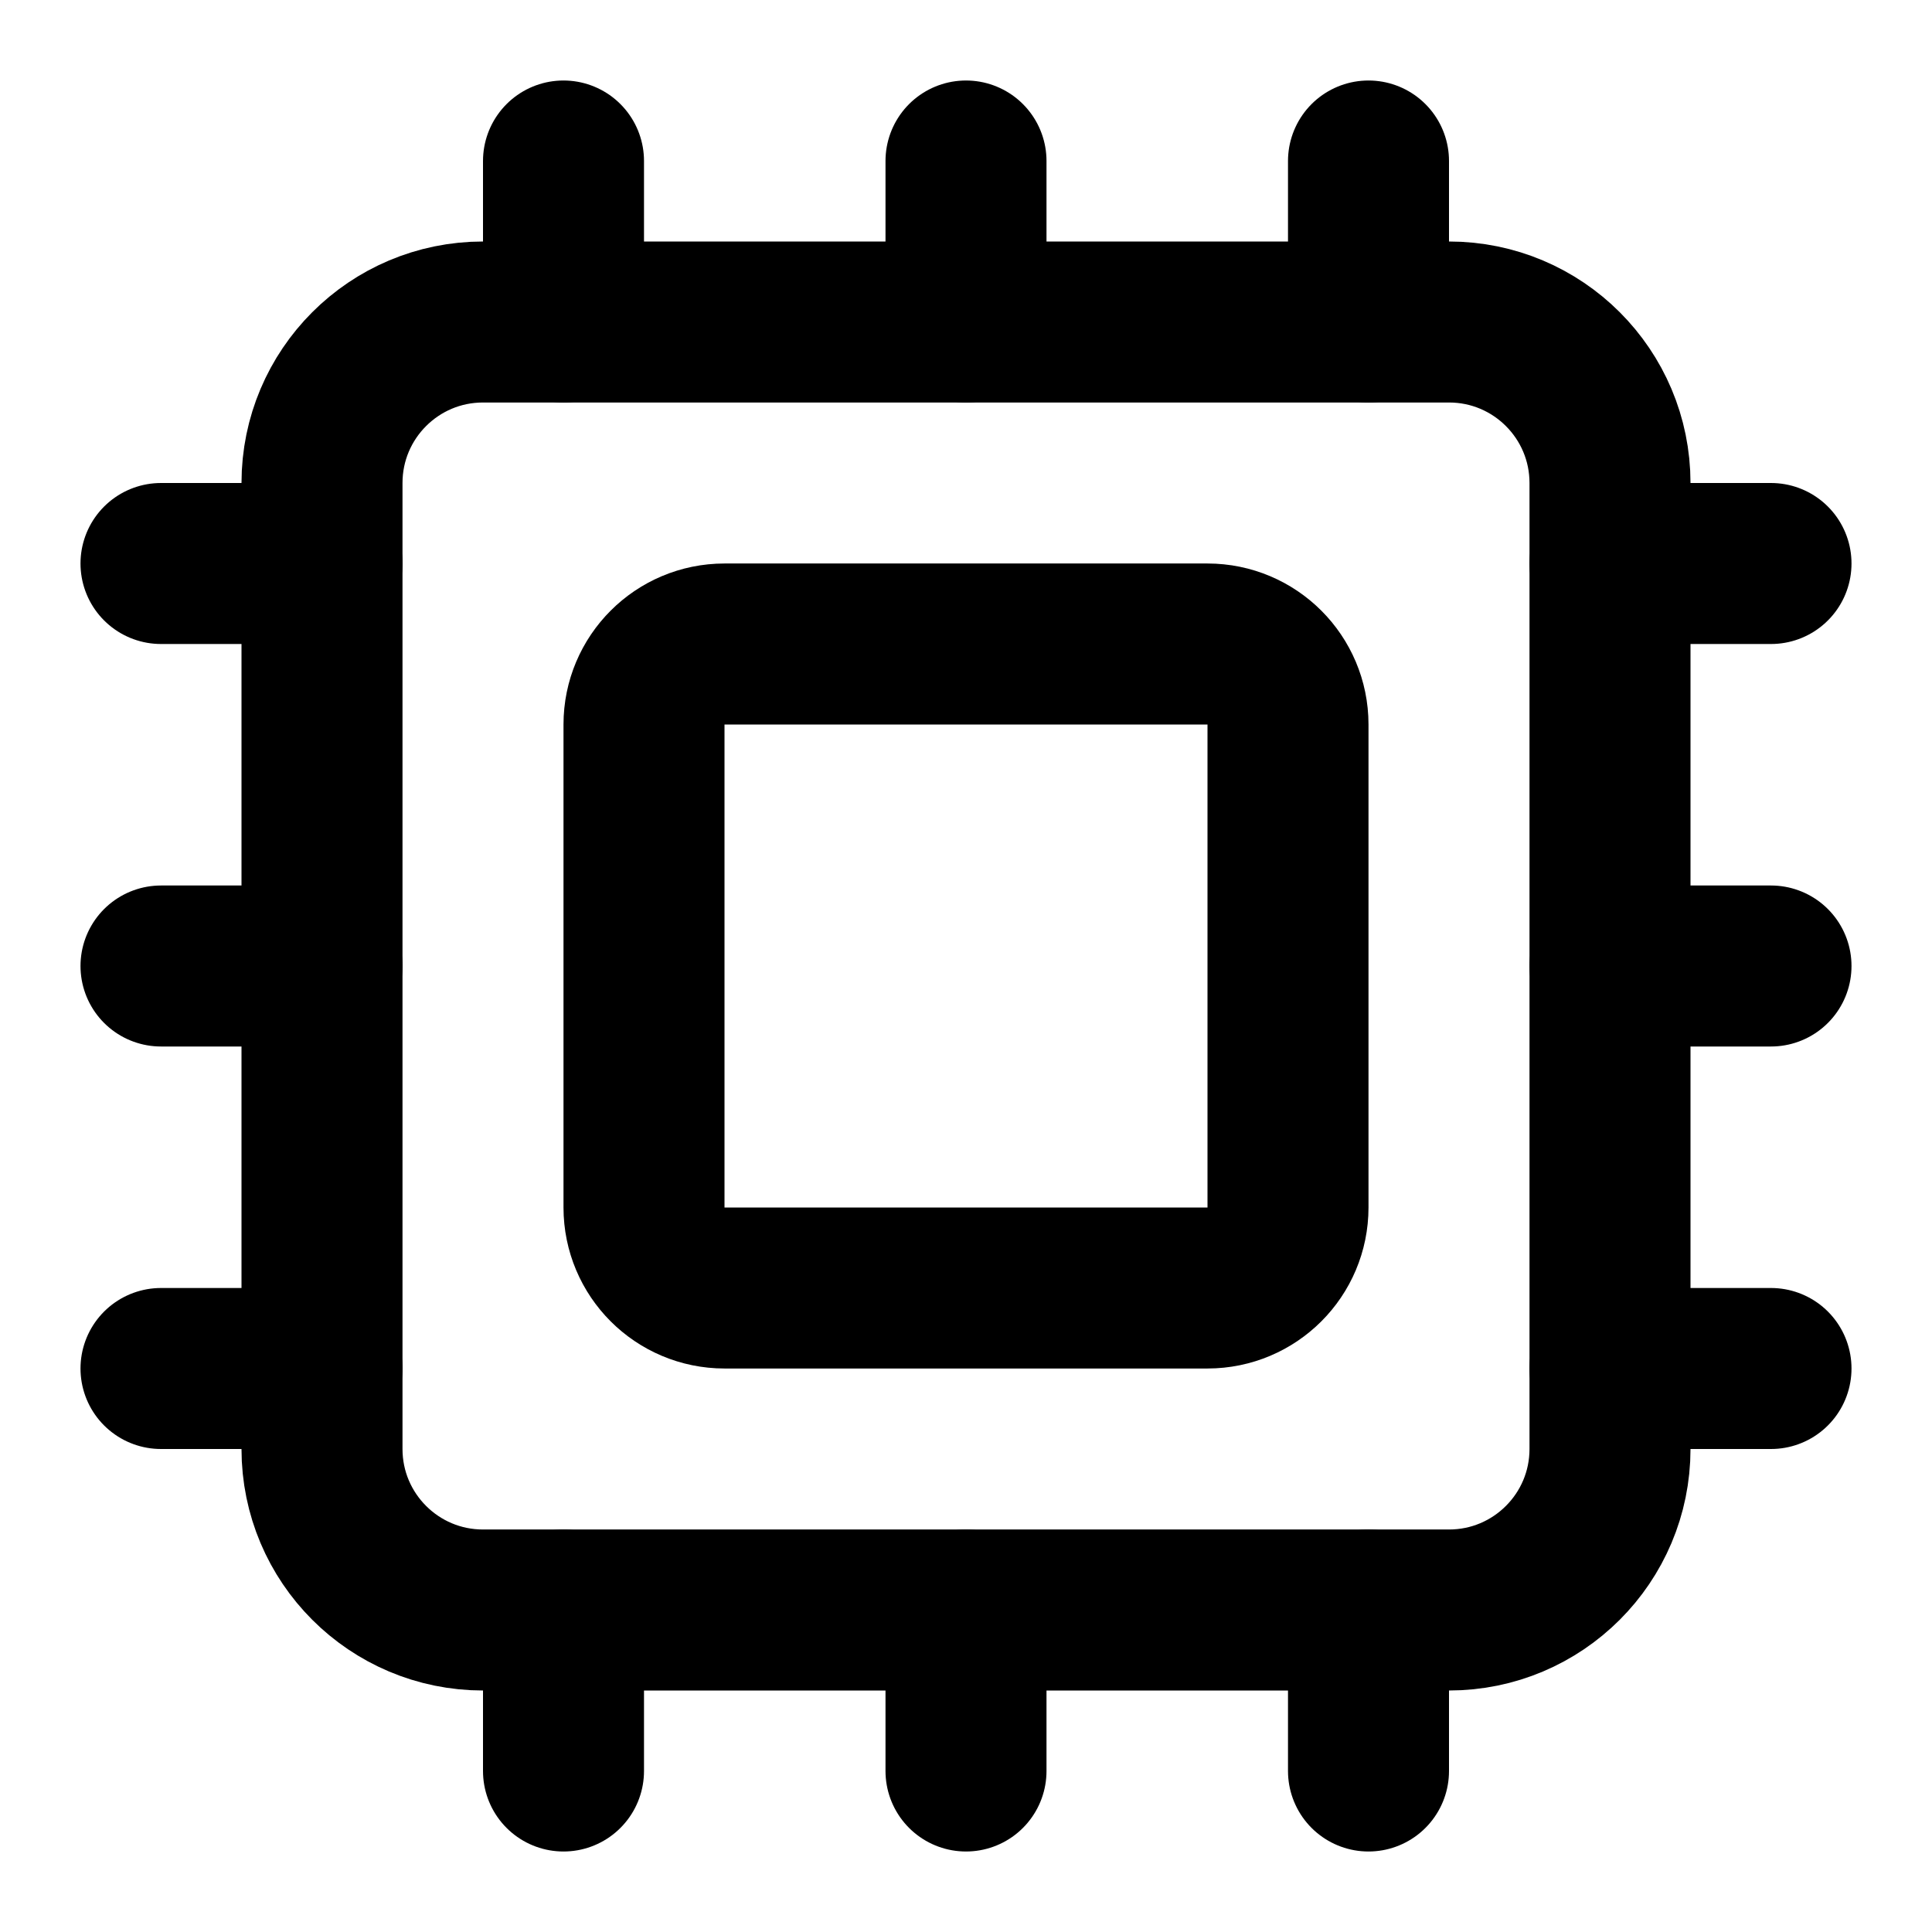
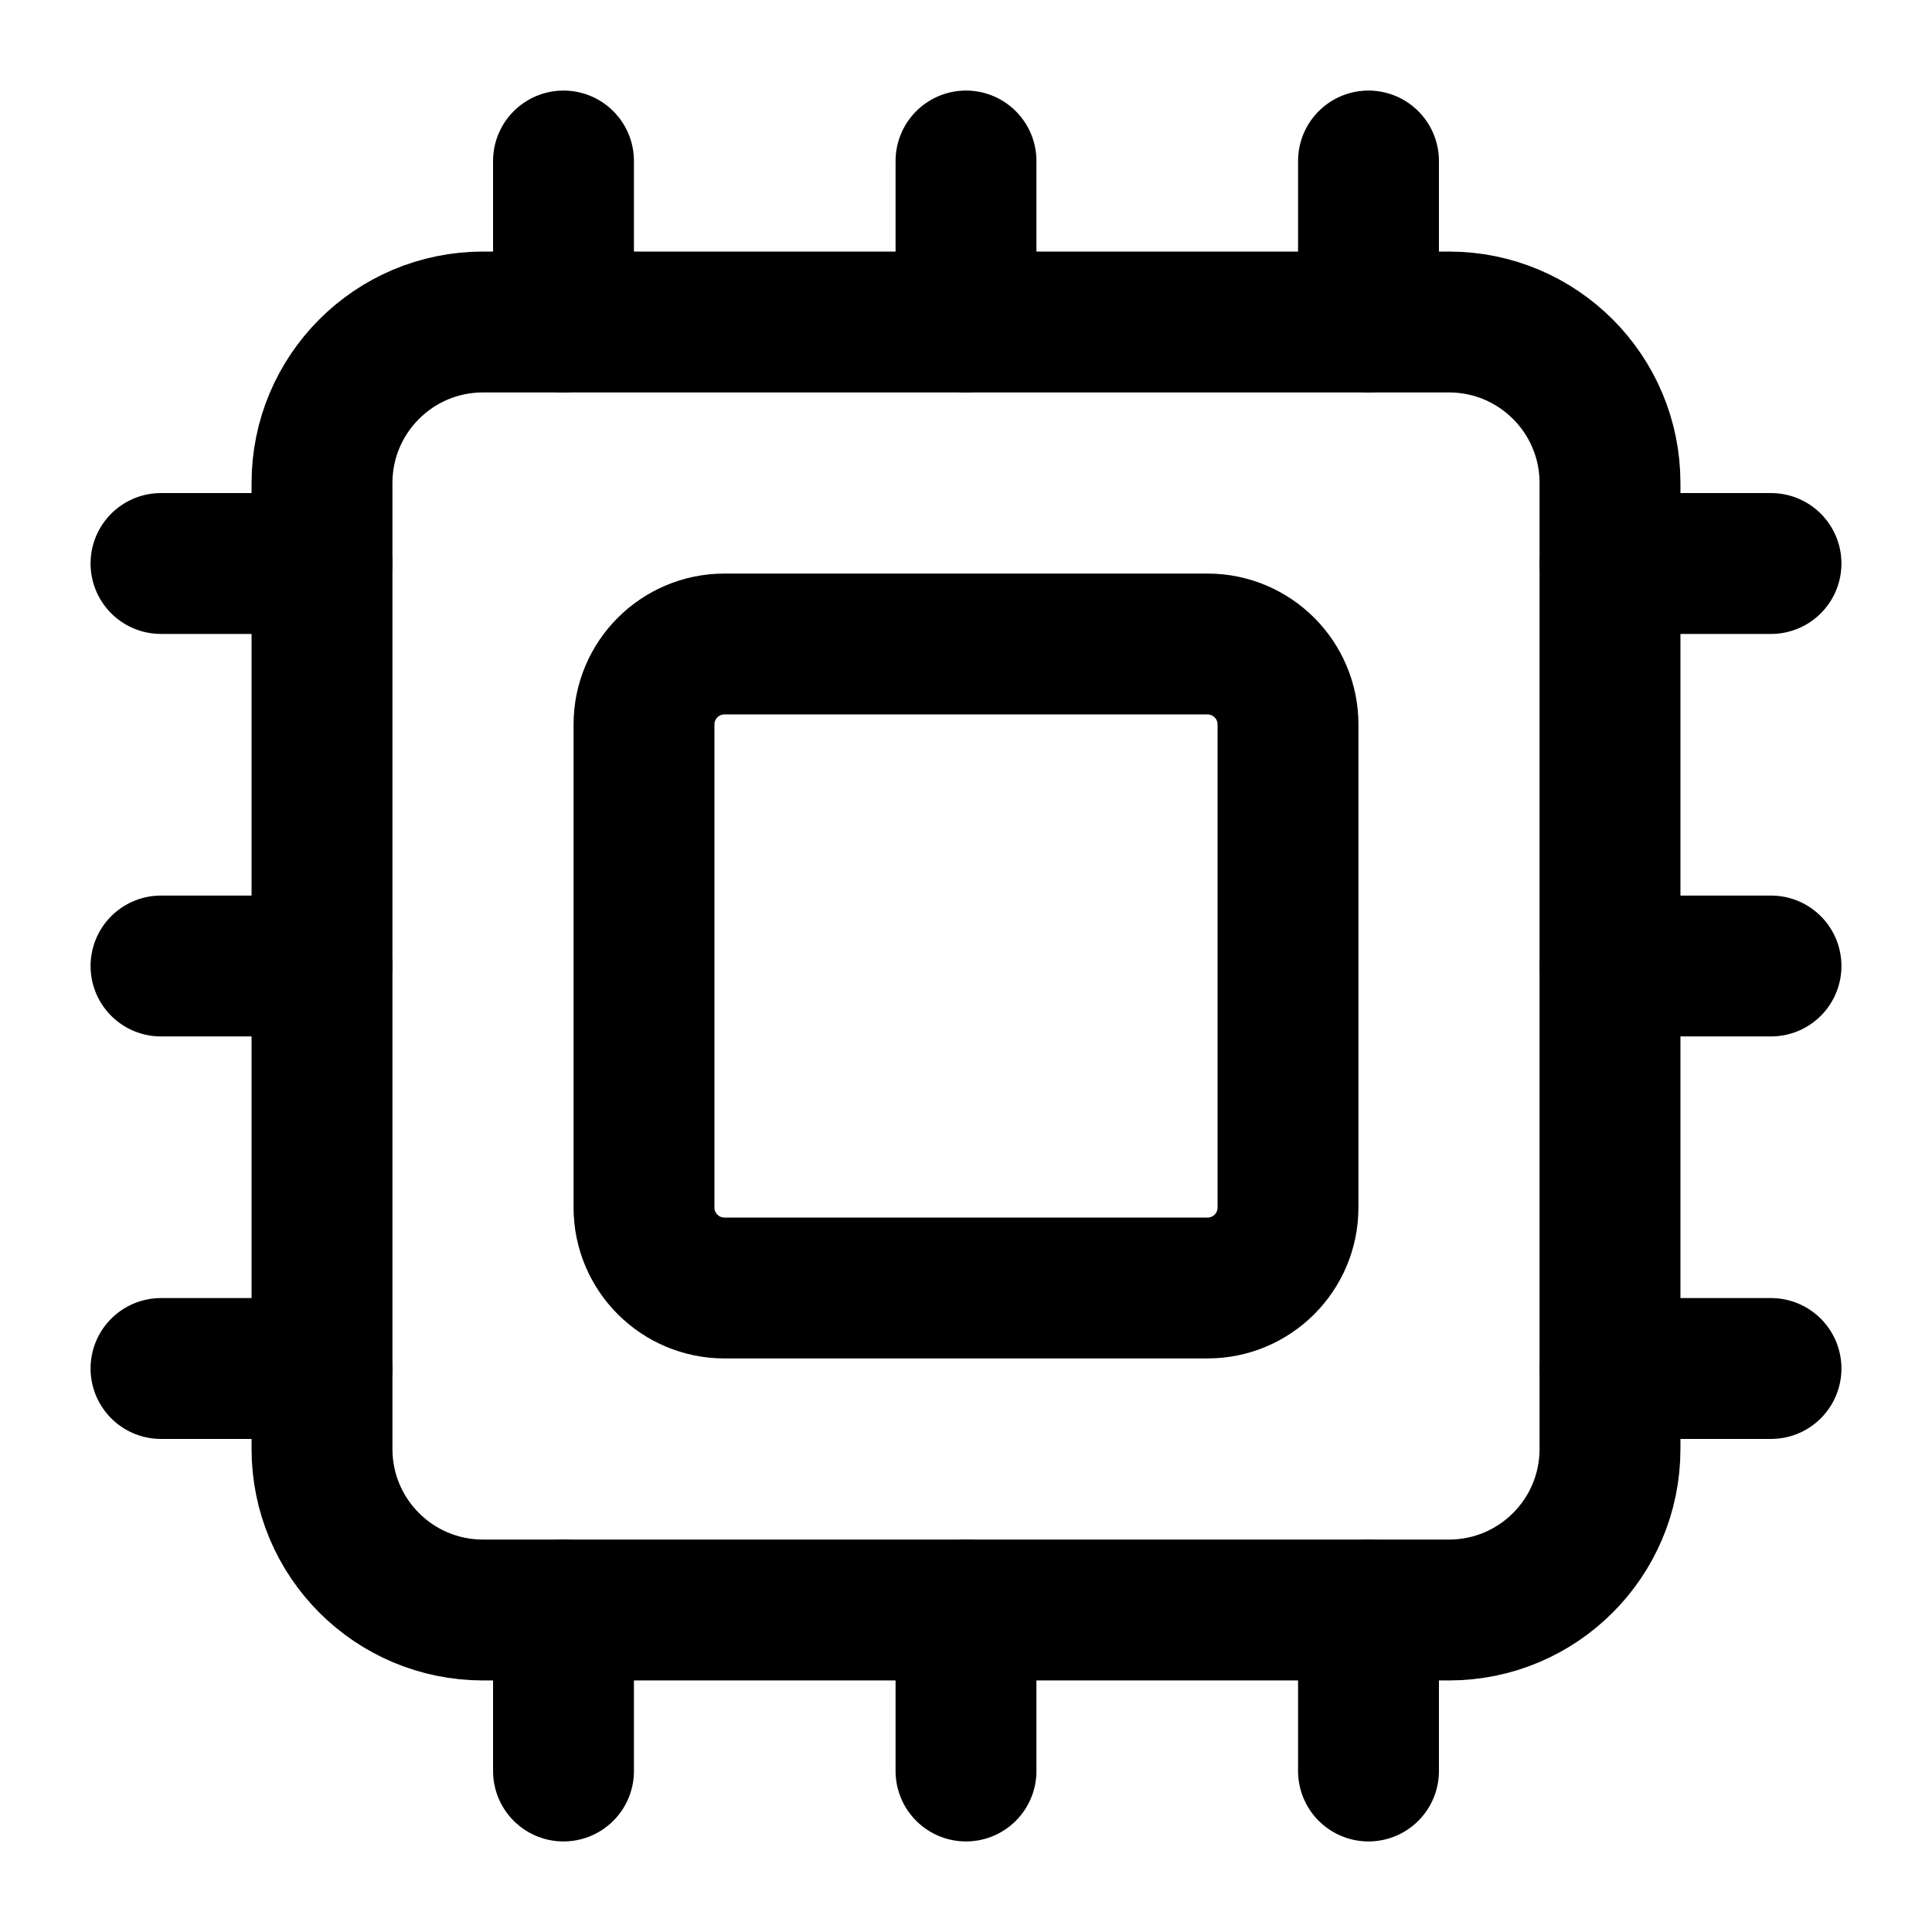
<svg xmlns="http://www.w3.org/2000/svg" width="1em" height="1em" viewBox="0 0 24 24">
-   <g fill="none" stroke="currentColor" stroke-linecap="round" stroke-linejoin="round" stroke-width="2">
+   <g fill="none" stroke="currentColor" stroke-linecap="round" stroke-linejoin="round" stroke-width="1.75">
    <path d="M12 20v2m0-20v2m5 16v2m0-20v2M2 12h2m-2 5h2M2 7h2m16 5h2m-2 5h2M20 7h2M7 20v2M7 2v2" />
    <rect width="16" height="16" x="4" y="4" rx="2" />
    <rect width="8" height="8" x="8" y="8" rx="1" />
  </g>
</svg>
